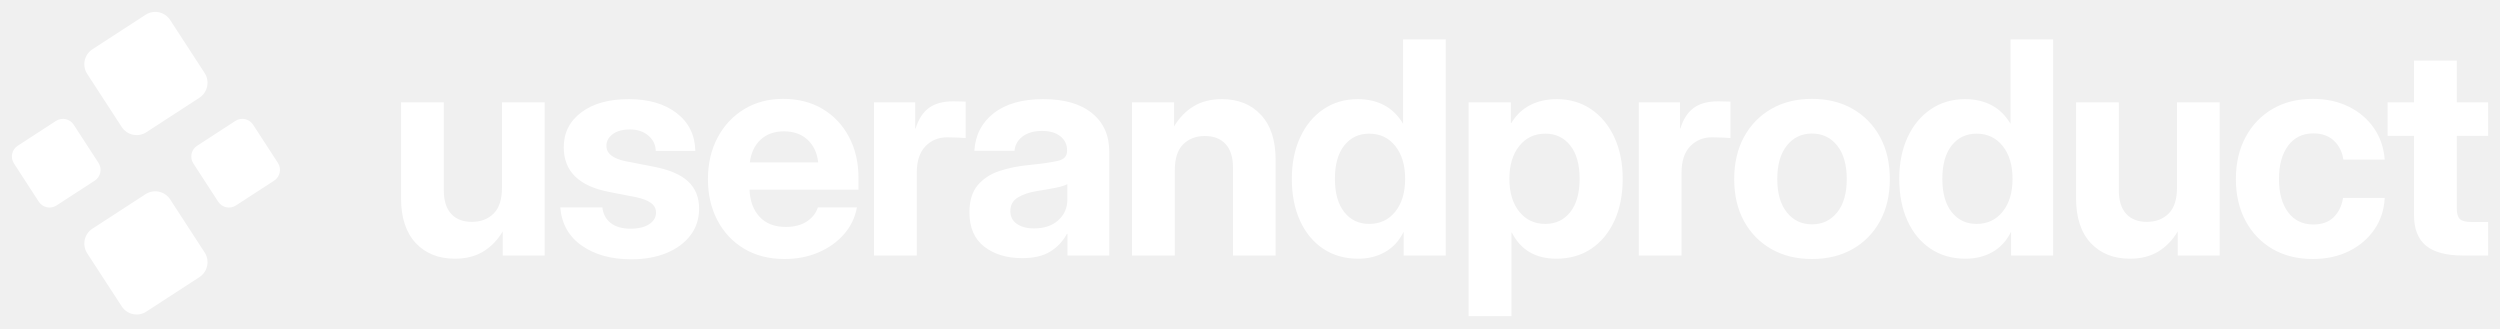
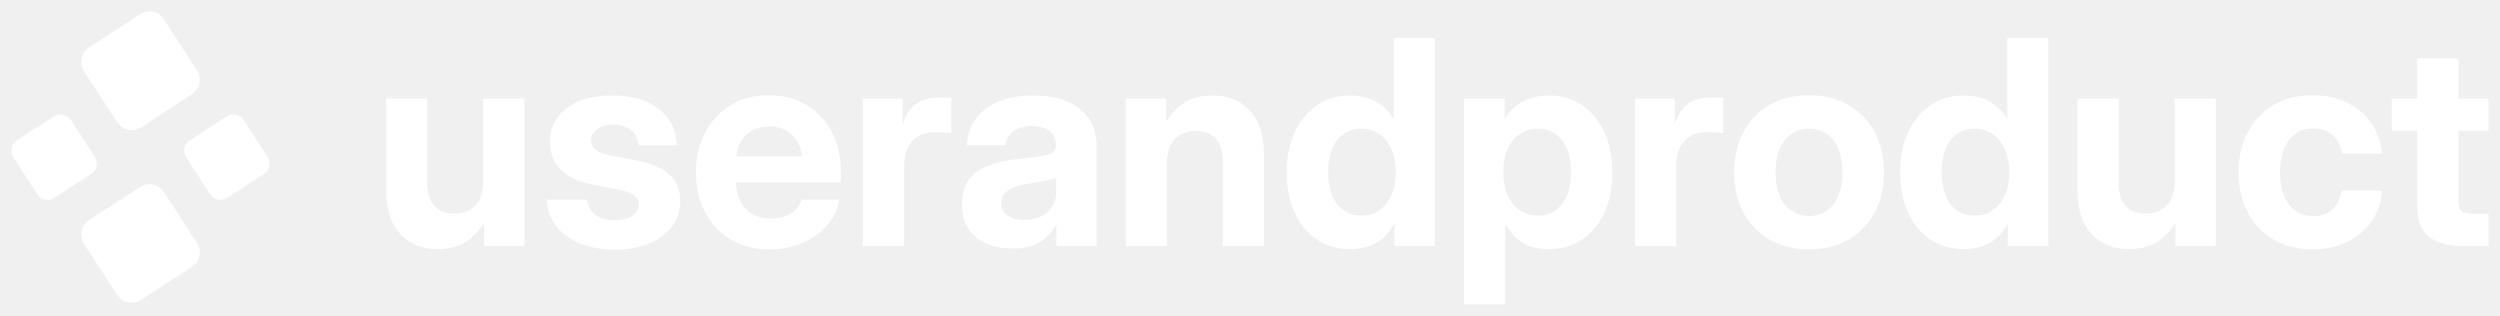
- <svg xmlns="http://www.w3.org/2000/svg" viewBox="-4 -86.01 841.5 110.42" role="img" aria-label="userandproduct">
+ <svg xmlns="http://www.w3.org/2000/svg" viewBox="-4 -86.01 874 110.42" role="img" aria-label="userandproduct">
  <path fill="#FFFFFF" d="M53.28 -79.27 64.89 -61.41C66.69 -58.63 65.9 -54.92 63.12 -53.11L45.25 -41.5C42.48 -39.7 38.77 -40.5 36.97 -43.26L25.35 -61.14C23.55 -63.92 24.34 -67.63 27.12 -69.43L44.99 -81.03C47.77 -82.85 51.47 -82.05 53.28 -79.27ZM36.97 17.11 25.35 -0.75C23.55 -3.53 24.34 -7.24 27.12 -9.05L44.99 -20.65C47.77 -22.46 51.47 -21.66 53.28 -18.89L64.89 -1.02C66.69 1.76 65.9 5.47 63.12 7.27L45.25 18.88C42.48 20.69 38.77 19.89 36.97 17.11ZM88.28 -25.21 75.41 -16.85C73.41 -15.55 70.74 -16.11 69.44 -18.12L61.08 -30.99C59.79 -32.98 60.35 -35.66 62.36 -36.95L75.23 -45.31C77.22 -46.6 79.89 -46.04 81.19 -44.04L89.55 -31.17C90.84 -29.18 90.28 -26.5 88.28 -25.21ZM1.97 -36.95 14.84 -45.31C16.83 -46.6 19.51 -46.04 20.8 -44.04L29.16 -31.17C30.45 -29.18 29.89 -26.5 27.89 -25.21L15.02 -16.85C13.02 -15.55 10.36 -16.11 9.05 -18.12L0.7 -30.99C-0.6 -32.98 -0.04 -35.66 1.97 -36.95Z" />
-   <path fill="#FFFFFF" d="M453.15 1.07Q446.41 1.07 441.38 -2.29Q436.35 -5.66 433.59 -11.72Q430.83 -17.77 430.83 -25.83Q430.83 -33.74 433.64 -39.79Q436.45 -45.85 441.45 -49.24Q446.46 -52.64 453.05 -52.64Q458.03 -52.64 461.89 -50.61Q465.74 -48.58 468.23 -44.43H468.28V-72.75H482.64V0H468.48V-7.91H468.43Q466.18 -3.42 462.2 -1.17Q458.22 1.07 453.15 1.07ZM657.6 1.07Q650.86 1.07 645.83 -2.29Q640.8 -5.66 638.04 -11.72Q635.29 -17.77 635.29 -25.83Q635.29 -33.74 638.09 -39.79Q640.9 -45.85 645.91 -49.24Q650.91 -52.64 657.5 -52.64Q662.48 -52.64 666.34 -50.61Q670.2 -48.58 672.69 -44.43H672.74V-72.75H687.09V0H672.93V-7.91H672.88Q670.64 -3.42 666.66 -1.17Q662.68 1.07 657.6 1.07ZM490.34 20.41V-51.56H504.55V-44.58H504.7Q507.09 -48.58 511.02 -50.61Q514.95 -52.64 519.98 -52.64Q526.57 -52.64 531.58 -49.24Q536.58 -45.85 539.39 -39.79Q542.2 -33.74 542.2 -25.83Q542.2 -17.77 539.42 -11.72Q536.63 -5.66 531.63 -2.29Q526.62 1.07 519.88 1.07Q509.39 1.07 504.89 -7.71H504.75V20.41H490.34ZM605.9 1.17Q598.09 1.17 592.2 -2.2Q586.32 -5.57 583.02 -11.6Q579.73 -17.63 579.73 -25.73Q579.73 -33.84 583.02 -39.89Q586.32 -45.95 592.2 -49.34Q598.09 -52.73 605.9 -52.73Q613.76 -52.73 619.65 -49.34Q625.53 -45.95 628.83 -39.89Q632.12 -33.84 632.12 -25.73Q632.12 -17.68 628.83 -11.62Q625.53 -5.57 619.65 -2.2Q613.76 1.17 605.9 1.17ZM340.03 0.88Q332.32 0.88 327.31 -2.98Q322.31 -6.84 322.31 -14.55Q322.31 -20.36 325.09 -23.66Q327.87 -26.95 332.46 -28.47Q337.05 -29.98 342.42 -30.47Q349.5 -31.2 352.34 -31.93Q355.17 -32.67 355.17 -35.16V-35.5Q355.17 -38.33 352.92 -40.14Q350.68 -41.94 346.72 -41.94Q342.72 -41.94 340.23 -40.09Q337.74 -38.23 337.49 -35.25H323.97Q324.45 -43.21 330.51 -47.92Q336.56 -52.64 347.16 -52.64Q357.76 -52.64 363.57 -47.92Q369.38 -43.21 369.38 -34.96V0H355.31V-7.28H355.12Q353.07 -3.52 349.5 -1.32Q345.94 0.88 340.03 0.88ZM260.07 1.17Q252.26 1.17 246.47 -2.29Q240.69 -5.76 237.49 -11.84Q234.29 -17.92 234.29 -25.73Q234.29 -33.59 237.54 -39.7Q240.78 -45.8 246.5 -49.27Q252.21 -52.73 259.58 -52.73Q267.2 -52.73 272.89 -49.34Q278.58 -45.95 281.77 -39.92Q284.97 -33.89 284.97 -26.03V-22.17H248.3Q248.5 -16.46 251.67 -13.04Q254.85 -9.62 260.51 -9.62Q264.71 -9.62 267.52 -11.43Q270.32 -13.23 271.3 -16.21H284.44Q283.51 -11.08 280.09 -7.18Q276.67 -3.27 271.5 -1.05Q266.32 1.17 260.07 1.17ZM391.44 -28.66V0H377.03V-51.56H391.19V-43.46Q393.83 -47.85 397.79 -50.24Q401.74 -52.64 407.31 -52.64Q415.51 -52.64 420.44 -47.34Q425.37 -42.04 425.37 -32.28V0H411.02V-29.64Q411.02 -34.81 408.53 -37.52Q406.04 -40.23 401.54 -40.23Q397.1 -40.23 394.27 -37.45Q391.44 -34.67 391.44 -28.66ZM149.1 1.07Q140.85 1.07 135.92 -4.22Q130.99 -9.52 130.99 -19.29V-51.56H145.39V-21.92Q145.39 -16.75 147.86 -14.04Q150.32 -11.33 154.87 -11.33Q159.31 -11.33 162.14 -14.11Q164.97 -16.89 164.97 -22.9V-51.56H179.33V0H165.22V-8.11Q162.58 -3.71 158.62 -1.32Q154.67 1.07 149.1 1.07ZM712.91 1.07Q704.66 1.07 699.73 -4.22Q694.8 -9.52 694.8 -19.29V-51.56H709.2V-21.92Q709.2 -16.75 711.67 -14.04Q714.13 -11.33 718.67 -11.33Q723.12 -11.33 725.95 -14.11Q728.78 -16.89 728.78 -22.9V-51.56H743.14V0H729.03V-8.11Q726.39 -3.71 722.43 -1.32Q718.48 1.07 712.91 1.07ZM208.47 1.27Q198.41 1.27 191.84 -3.32Q185.28 -7.91 184.59 -16.21H198.75Q199.14 -12.84 201.58 -10.94Q204.03 -9.03 208.22 -9.03Q212.23 -9.03 214.52 -10.55Q216.82 -12.06 216.82 -14.45Q216.82 -16.5 215.04 -17.75Q213.25 -18.99 210.13 -19.63L201.1 -21.39Q185.76 -24.32 185.76 -36.43Q185.76 -43.75 191.67 -48.19Q197.58 -52.64 207.64 -52.64Q217.65 -52.64 223.75 -47.95Q229.86 -43.26 230.05 -35.21H216.72Q216.67 -38.28 214.25 -40.36Q211.84 -42.43 208.03 -42.43Q204.32 -42.43 202.22 -40.84Q200.12 -39.26 200.12 -36.96Q200.12 -34.96 201.75 -33.69Q203.39 -32.42 206.37 -31.79L216.13 -29.88Q223.95 -28.37 227.63 -24.93Q231.32 -21.48 231.32 -15.77Q231.32 -10.64 228.41 -6.81Q225.51 -2.98 220.36 -0.85Q215.21 1.27 208.47 1.27ZM774.47 1.17Q766.71 1.17 760.9 -2.22Q755.09 -5.62 751.84 -11.69Q748.6 -17.77 748.6 -25.73Q748.6 -33.74 751.84 -39.82Q755.09 -45.9 760.9 -49.32Q766.71 -52.73 774.47 -52.73Q781.26 -52.73 786.56 -50.12Q791.86 -47.51 795.06 -42.9Q798.25 -38.28 798.69 -32.28H784.78Q784.19 -36.23 781.58 -38.67Q778.97 -41.11 774.67 -41.11Q769.25 -41.11 766.17 -36.96Q763.1 -32.81 763.1 -25.73Q763.1 -18.7 766.17 -14.58Q769.25 -10.45 774.67 -10.45Q779.02 -10.45 781.51 -12.89Q784 -15.33 784.68 -19.38H798.69Q798.4 -13.43 795.23 -8.79Q792.05 -4.15 786.71 -1.49Q781.36 1.17 774.47 1.17ZM833.5 -51.56V-40.28H822.95V-15.92Q822.95 -13.28 824 -12.28Q825.05 -11.28 827.98 -11.28H833.5V0H825.1Q816.6 0 812.58 -3.32Q808.55 -6.64 808.55 -13.67V-40.28H799.66V-51.56H808.55V-65.62H822.95V-51.56H833.5ZM290.19 0V-51.56H304.05V-42.77H304.2Q305.62 -47.41 308.64 -49.66Q311.67 -51.9 316.8 -51.9Q318.07 -51.9 319.12 -51.86Q320.17 -51.81 321.05 -51.81V-39.55Q320.27 -39.6 318.46 -39.7Q316.65 -39.79 314.85 -39.79Q310.4 -39.79 307.5 -36.77Q304.59 -33.74 304.59 -27.93V0H290.19ZM547.61 0V-51.56H561.48V-42.77H561.62Q563.04 -47.41 566.07 -49.66Q569.09 -51.9 574.22 -51.9Q575.49 -51.9 576.54 -51.86Q577.59 -51.81 578.47 -51.81V-39.55Q577.69 -39.6 575.88 -39.7Q574.07 -39.79 572.27 -39.79Q567.82 -39.79 564.92 -36.77Q562.01 -33.74 562.01 -27.93V0H547.61ZM516.17 -10.64Q521.4 -10.64 524.55 -14.62Q527.7 -18.6 527.7 -25.83Q527.7 -33.06 524.55 -37.04Q521.4 -41.02 516.17 -41.02Q510.7 -41.02 507.38 -36.87Q504.06 -32.71 504.06 -25.83Q504.06 -18.9 507.38 -14.77Q510.7 -10.64 516.17 -10.64ZM456.86 -10.64Q462.33 -10.64 465.65 -14.77Q468.97 -18.9 468.97 -25.83Q468.97 -32.71 465.65 -36.87Q462.33 -41.02 456.86 -41.02Q451.63 -41.02 448.48 -37.04Q445.33 -33.06 445.33 -25.83Q445.33 -18.6 448.48 -14.62Q451.63 -10.64 456.86 -10.64ZM661.31 -10.64Q666.78 -10.64 670.1 -14.77Q673.42 -18.9 673.42 -25.83Q673.42 -32.71 670.1 -36.87Q666.78 -41.02 661.31 -41.02Q656.09 -41.02 652.94 -37.04Q649.79 -33.06 649.79 -25.83Q649.79 -18.6 652.94 -14.62Q656.09 -10.64 661.31 -10.64ZM605.9 -10.5Q611.17 -10.5 614.4 -14.53Q617.62 -18.55 617.62 -25.73Q617.62 -32.96 614.4 -37.01Q611.17 -41.06 605.9 -41.06Q600.68 -41.06 597.45 -37.01Q594.23 -32.96 594.23 -25.73Q594.23 -18.55 597.45 -14.53Q600.68 -10.5 605.9 -10.5ZM344.03 -9.13Q349.21 -9.13 352.24 -11.89Q355.27 -14.65 355.27 -18.85V-24.02Q354.04 -23.34 351.21 -22.78Q348.38 -22.22 344.91 -21.68Q341.2 -21.09 338.64 -19.56Q336.08 -18.02 336.08 -14.94Q336.08 -12.21 338.25 -10.67Q340.42 -9.13 344.03 -9.13ZM248.4 -31.35H271.4Q270.86 -36.18 267.81 -38.99Q264.76 -41.8 259.87 -41.8Q255.04 -41.8 252.01 -38.99Q248.99 -36.18 248.4 -31.35Z" />
+   <path fill="#FFFFFF" d="M468.15 1.07Q461.41 1.07 456.38 -2.29Q451.35 -5.66 448.59 -11.72Q445.83 -17.77 445.83 -25.83Q445.83 -33.74 448.64 -39.79Q451.45 -45.85 456.45 -49.24Q461.46 -52.64 468.05 -52.64Q473.03 -52.64 476.89 -50.61Q480.74 -48.58 483.23 -44.43H483.28V-72.75H497.64V0H483.48V-7.91H483.43Q481.18 -3.42 477.2 -1.17Q473.22 1.07 468.15 1.07ZM682.6 1.07Q675.86 1.07 670.83 -2.29Q665.8 -5.66 663.04 -11.72Q660.29 -17.77 660.29 -25.83Q660.29 -33.74 663.09 -39.79Q665.9 -45.85 670.91 -49.24Q675.91 -52.64 682.5 -52.64Q687.48 -52.64 691.34 -50.61Q695.2 -48.58 697.69 -44.43H697.74V-72.75H712.09V0H697.93V-7.91H697.88Q695.64 -3.42 691.66 -1.17Q687.68 1.07 682.6 1.07ZM507.84 20.41V-51.56H522.05V-44.58H522.2Q524.59 -48.58 528.52 -50.61Q532.45 -52.64 537.48 -52.64Q544.07 -52.64 549.08 -49.24Q554.08 -45.85 556.89 -39.79Q559.7 -33.74 559.7 -25.83Q559.7 -17.77 556.92 -11.72Q554.13 -5.66 549.13 -2.29Q544.12 1.07 537.38 1.07Q526.89 1.07 522.39 -7.71H522.25V20.41H507.84ZM628.4 1.17Q620.59 1.17 614.7 -2.2Q608.82 -5.57 605.52 -11.6Q602.23 -17.63 602.23 -25.73Q602.23 -33.84 605.52 -39.89Q608.82 -45.95 614.7 -49.34Q620.59 -52.73 628.4 -52.73Q636.26 -52.73 642.15 -49.34Q648.03 -45.95 651.33 -39.89Q654.62 -33.84 654.62 -25.73Q654.62 -17.68 651.33 -11.62Q648.03 -5.57 642.15 -2.2Q636.26 1.17 628.4 1.17ZM350.03 0.88Q342.32 0.88 337.31 -2.98Q332.31 -6.84 332.31 -14.55Q332.31 -20.36 335.09 -23.66Q337.87 -26.95 342.46 -28.47Q347.05 -29.98 352.42 -30.47Q359.5 -31.2 362.34 -31.93Q365.17 -32.67 365.17 -35.16V-35.5Q365.17 -38.33 362.92 -40.14Q360.68 -41.94 356.72 -41.94Q352.72 -41.94 350.23 -40.09Q347.74 -38.23 347.49 -35.25H333.97Q334.45 -43.21 340.51 -47.92Q346.56 -52.64 357.16 -52.64Q367.76 -52.64 373.57 -47.92Q379.38 -43.21 379.38 -34.96V0H365.31V-7.28H365.12Q363.07 -3.52 359.5 -1.32Q355.94 0.88 350.03 0.88ZM265.07 1.17Q257.26 1.17 251.47 -2.29Q245.69 -5.76 242.49 -11.84Q239.29 -17.92 239.29 -25.73Q239.29 -33.59 242.54 -39.7Q245.78 -45.8 251.5 -49.27Q257.21 -52.73 264.58 -52.73Q272.2 -52.73 277.89 -49.34Q283.58 -45.95 286.77 -39.92Q289.97 -33.89 289.97 -26.03V-22.17H253.3Q253.5 -16.46 256.67 -13.04Q259.85 -9.62 265.51 -9.62Q269.71 -9.62 272.52 -11.43Q275.32 -13.23 276.3 -16.21H289.44Q288.51 -11.08 285.09 -7.18Q281.67 -3.27 276.5 -1.05Q271.32 1.17 265.07 1.17ZM403.94 -28.66V0H389.53V-51.56H403.69V-43.46Q406.33 -47.85 410.29 -50.24Q414.24 -52.64 419.81 -52.64Q428.01 -52.64 432.94 -47.34Q437.87 -42.04 437.87 -32.28V0H423.52V-29.64Q423.52 -34.81 421.03 -37.52Q418.54 -40.23 414.04 -40.23Q409.6 -40.23 406.77 -37.45Q403.94 -34.67 403.94 -28.66ZM149.1 1.07Q140.85 1.07 135.92 -4.22Q130.99 -9.52 130.99 -19.29V-51.56H145.39V-21.92Q145.39 -16.75 147.86 -14.04Q150.32 -11.33 154.87 -11.33Q159.31 -11.33 162.14 -14.11Q164.97 -16.89 164.97 -22.9V-51.56H179.33V0H165.22V-8.11Q162.58 -3.71 158.62 -1.32Q154.67 1.07 149.1 1.07ZM740.41 1.07Q732.16 1.07 727.23 -4.22Q722.3 -9.52 722.3 -19.29V-51.56H736.7V-21.92Q736.7 -16.75 739.17 -14.04Q741.63 -11.33 746.17 -11.33Q750.62 -11.33 753.45 -14.11Q756.28 -16.89 756.28 -22.9V-51.56H770.64V0H756.53V-8.11Q753.89 -3.71 749.93 -1.32Q745.98 1.07 740.41 1.07ZM210.97 1.27Q200.91 1.27 194.34 -3.32Q187.78 -7.91 187.09 -16.21H201.25Q201.64 -12.84 204.08 -10.94Q206.53 -9.03 210.72 -9.03Q214.73 -9.03 217.02 -10.55Q219.32 -12.06 219.32 -14.45Q219.32 -16.5 217.54 -17.75Q215.75 -18.99 212.63 -19.63L203.6 -21.39Q188.26 -24.32 188.26 -36.43Q188.26 -43.75 194.17 -48.19Q200.08 -52.64 210.14 -52.64Q220.15 -52.64 226.25 -47.95Q232.36 -43.26 232.55 -35.21H219.22Q219.17 -38.28 216.75 -40.36Q214.34 -42.43 210.53 -42.43Q206.82 -42.43 204.72 -40.84Q202.62 -39.26 202.62 -36.96Q202.62 -34.96 204.25 -33.69Q205.89 -32.42 208.87 -31.79L218.63 -29.88Q226.45 -28.37 230.13 -24.93Q233.82 -21.48 233.82 -15.77Q233.82 -10.64 230.91 -6.81Q228.01 -2.98 222.86 -0.85Q217.71 1.27 210.97 1.27ZM804.47 1.17Q796.71 1.17 790.9 -2.22Q785.09 -5.62 781.84 -11.69Q778.6 -17.77 778.6 -25.73Q778.6 -33.74 781.84 -39.82Q785.09 -45.9 790.9 -49.32Q796.71 -52.73 804.47 -52.73Q811.26 -52.73 816.56 -50.12Q821.86 -47.51 825.06 -42.9Q828.25 -38.28 828.69 -32.28H814.78Q814.19 -36.23 811.58 -38.67Q808.97 -41.11 804.67 -41.11Q799.25 -41.11 796.17 -36.96Q793.1 -32.81 793.1 -25.73Q793.1 -18.7 796.17 -14.58Q799.25 -10.45 804.67 -10.45Q809.02 -10.45 811.51 -12.89Q814 -15.33 814.68 -19.38H828.69Q828.4 -13.43 825.23 -8.79Q822.05 -4.15 816.71 -1.49Q811.36 1.17 804.47 1.17ZM866 -51.56V-40.28H855.45V-15.92Q855.45 -13.28 856.5 -12.28Q857.55 -11.28 860.48 -11.28H866V0H857.6Q849.1 0 845.08 -3.32Q841.05 -6.64 841.05 -13.67V-40.28H832.16V-51.56H841.05V-65.62H855.45V-51.56H866ZM297.69 0V-51.56H311.55V-42.77H311.7Q313.12 -47.41 316.14 -49.66Q319.17 -51.9 324.3 -51.9Q325.57 -51.9 326.62 -51.86Q327.67 -51.81 328.55 -51.81V-39.55Q327.77 -39.6 325.96 -39.7Q324.15 -39.79 322.35 -39.79Q317.9 -39.79 315 -36.77Q312.09 -33.74 312.09 -27.93V0H297.69ZM567.61 0V-51.56H581.48V-42.77H581.62Q583.04 -47.41 586.07 -49.66Q589.09 -51.9 594.22 -51.9Q595.49 -51.9 596.54 -51.86Q597.59 -51.81 598.47 -51.81V-39.55Q597.69 -39.6 595.88 -39.7Q594.07 -39.79 592.27 -39.79Q587.82 -39.79 584.92 -36.77Q582.01 -33.74 582.01 -27.93V0H567.61ZM533.67 -10.64Q538.9 -10.64 542.05 -14.62Q545.2 -18.6 545.2 -25.83Q545.2 -33.06 542.05 -37.04Q538.9 -41.02 533.67 -41.02Q528.2 -41.02 524.88 -36.87Q521.56 -32.71 521.56 -25.83Q521.56 -18.9 524.88 -14.77Q528.2 -10.64 533.67 -10.64ZM471.86 -10.64Q477.33 -10.64 480.65 -14.77Q483.97 -18.9 483.97 -25.83Q483.97 -32.71 480.65 -36.87Q477.33 -41.02 471.86 -41.02Q466.63 -41.02 463.48 -37.04Q460.33 -33.06 460.33 -25.83Q460.33 -18.6 463.48 -14.62Q466.63 -10.64 471.86 -10.64ZM686.31 -10.64Q691.78 -10.64 695.1 -14.77Q698.42 -18.9 698.42 -25.83Q698.42 -32.71 695.1 -36.87Q691.78 -41.02 686.31 -41.02Q681.09 -41.02 677.94 -37.04Q674.79 -33.06 674.79 -25.83Q674.79 -18.6 677.94 -14.62Q681.09 -10.64 686.31 -10.64ZM628.4 -10.5Q633.67 -10.5 636.9 -14.53Q640.12 -18.55 640.12 -25.73Q640.12 -32.96 636.9 -37.01Q633.67 -41.06 628.4 -41.06Q623.18 -41.06 619.95 -37.01Q616.73 -32.96 616.73 -25.73Q616.73 -18.55 619.95 -14.53Q623.18 -10.5 628.4 -10.5ZM354.03 -9.13Q359.21 -9.13 362.24 -11.89Q365.27 -14.65 365.27 -18.85V-24.02Q364.04 -23.34 361.21 -22.78Q358.38 -22.22 354.91 -21.68Q351.2 -21.09 348.64 -19.56Q346.08 -18.02 346.08 -14.94Q346.08 -12.21 348.25 -10.67Q350.42 -9.13 354.03 -9.13ZM253.4 -31.35H276.4Q275.86 -36.18 272.81 -38.99Q269.76 -41.8 264.87 -41.8Q260.04 -41.8 257.01 -38.99Q253.99 -36.18 253.4 -31.35Z" />
</svg>
